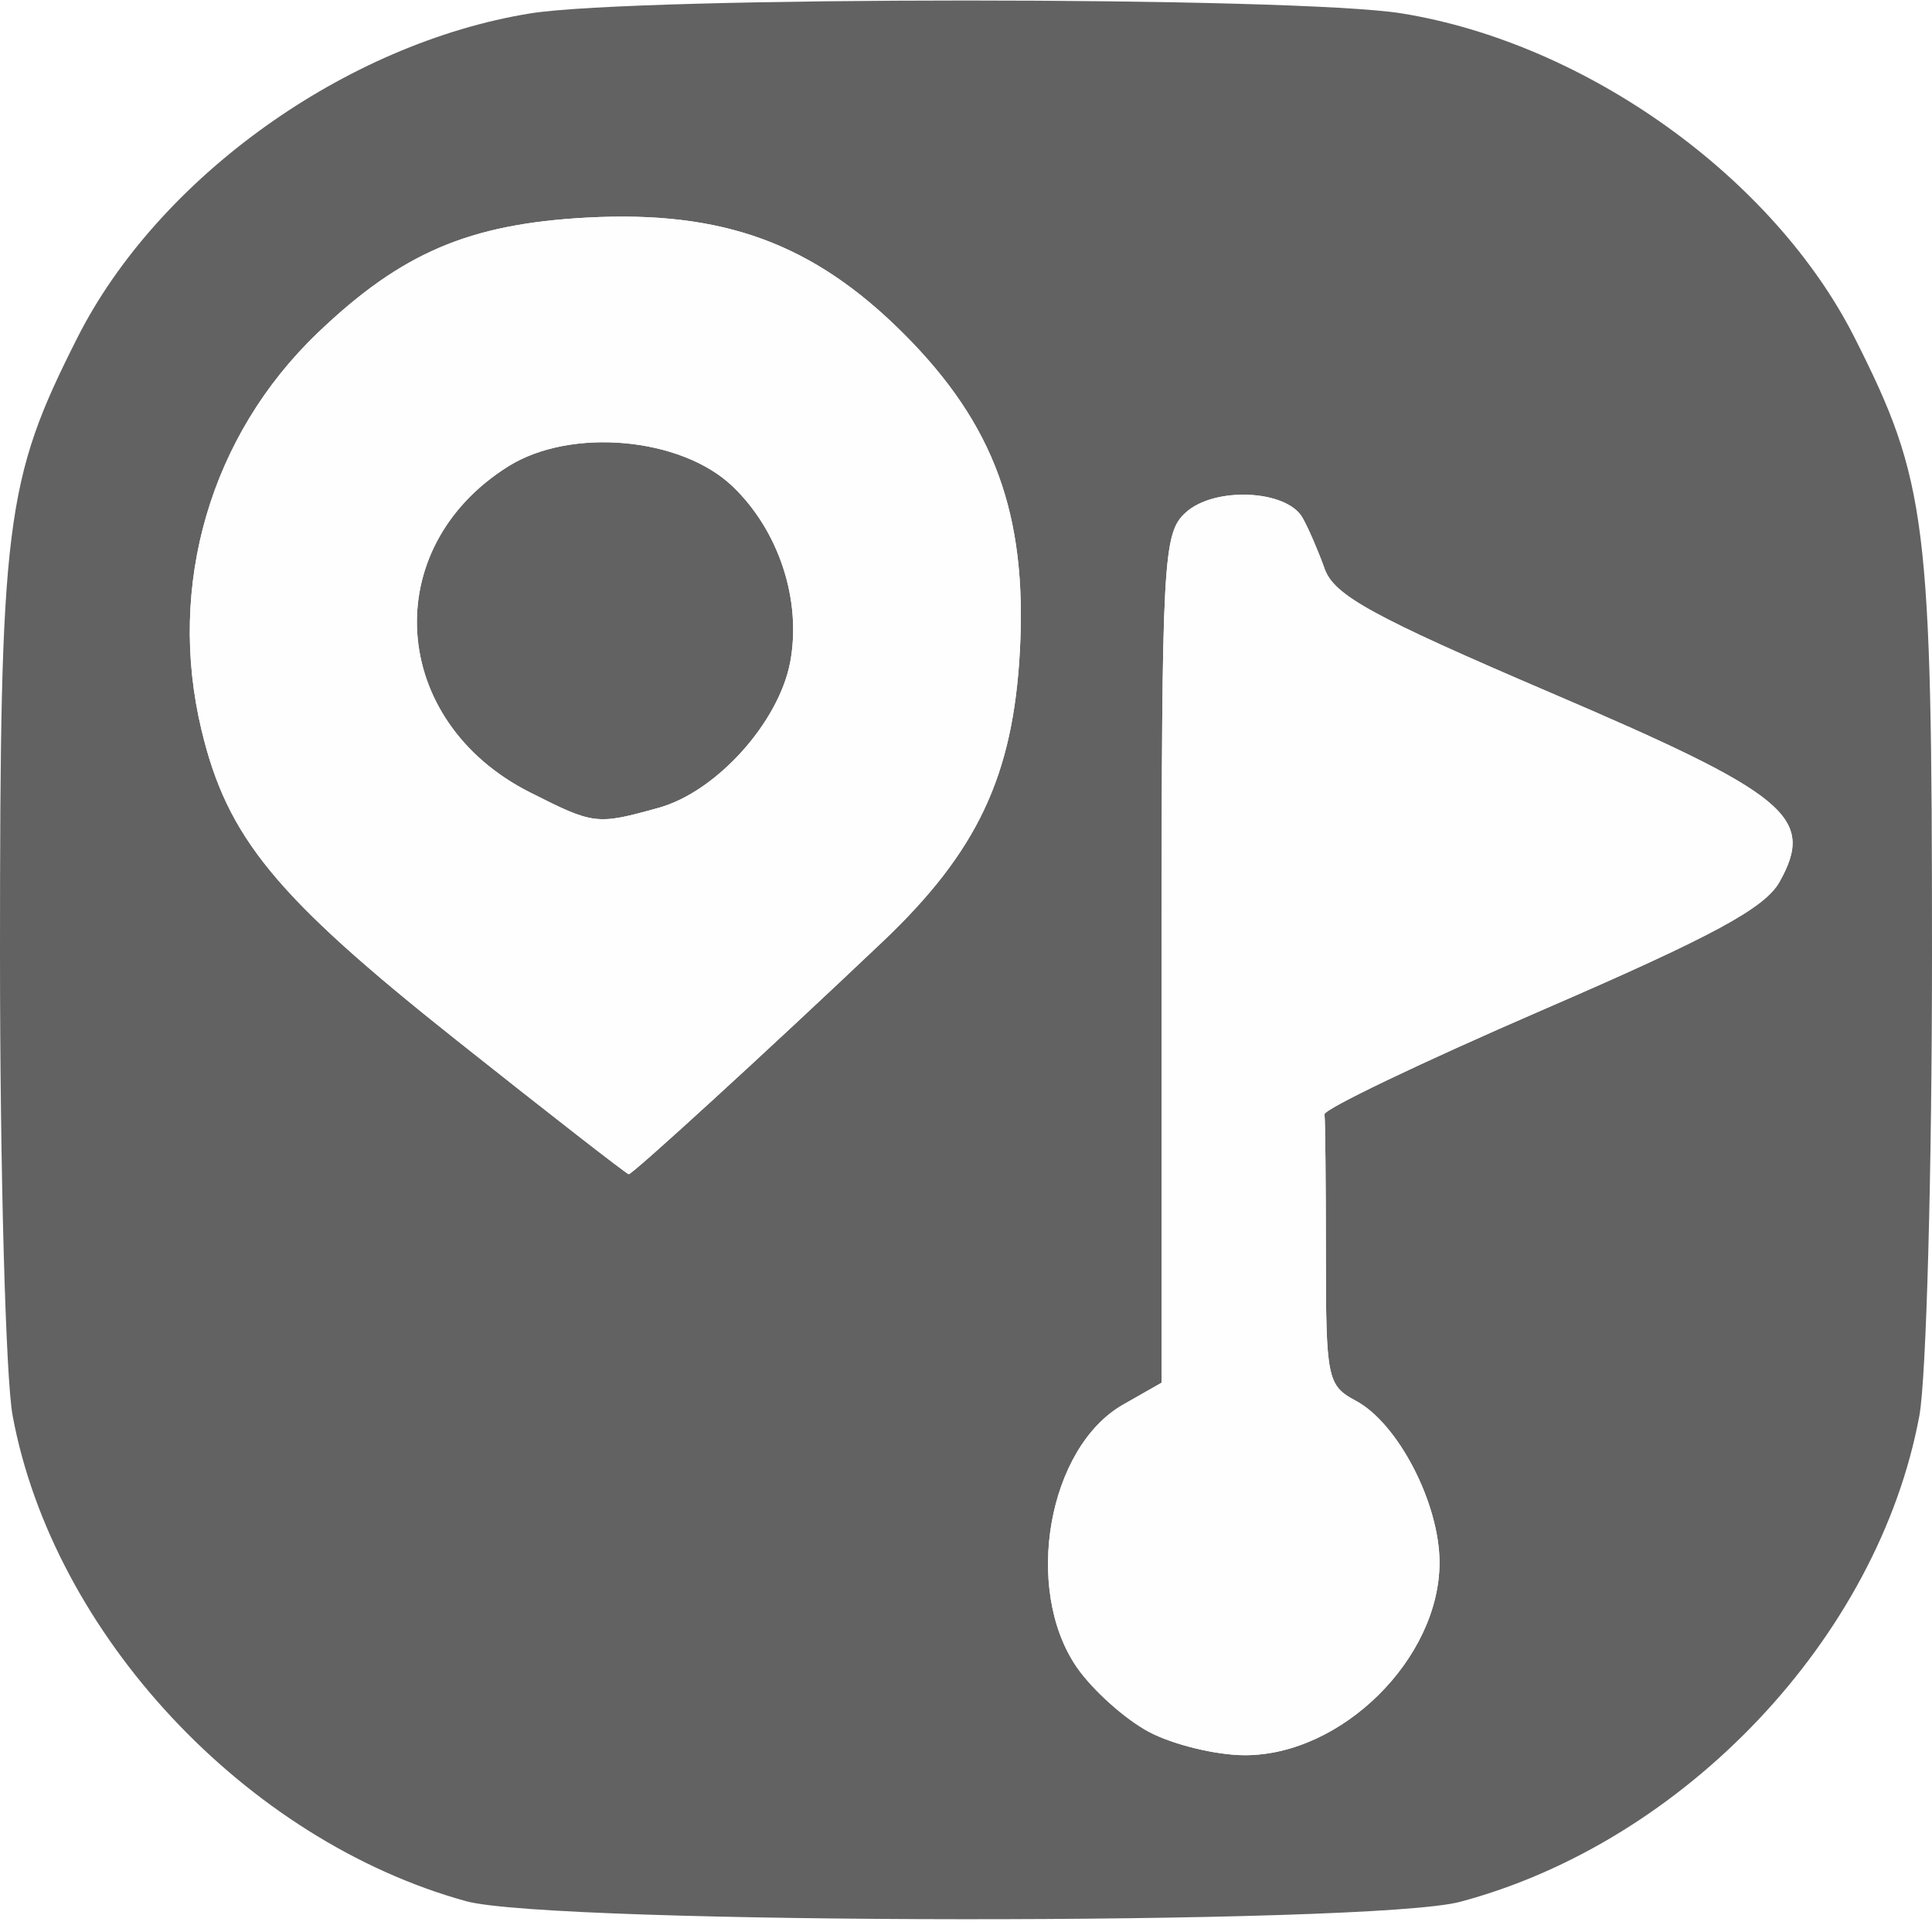
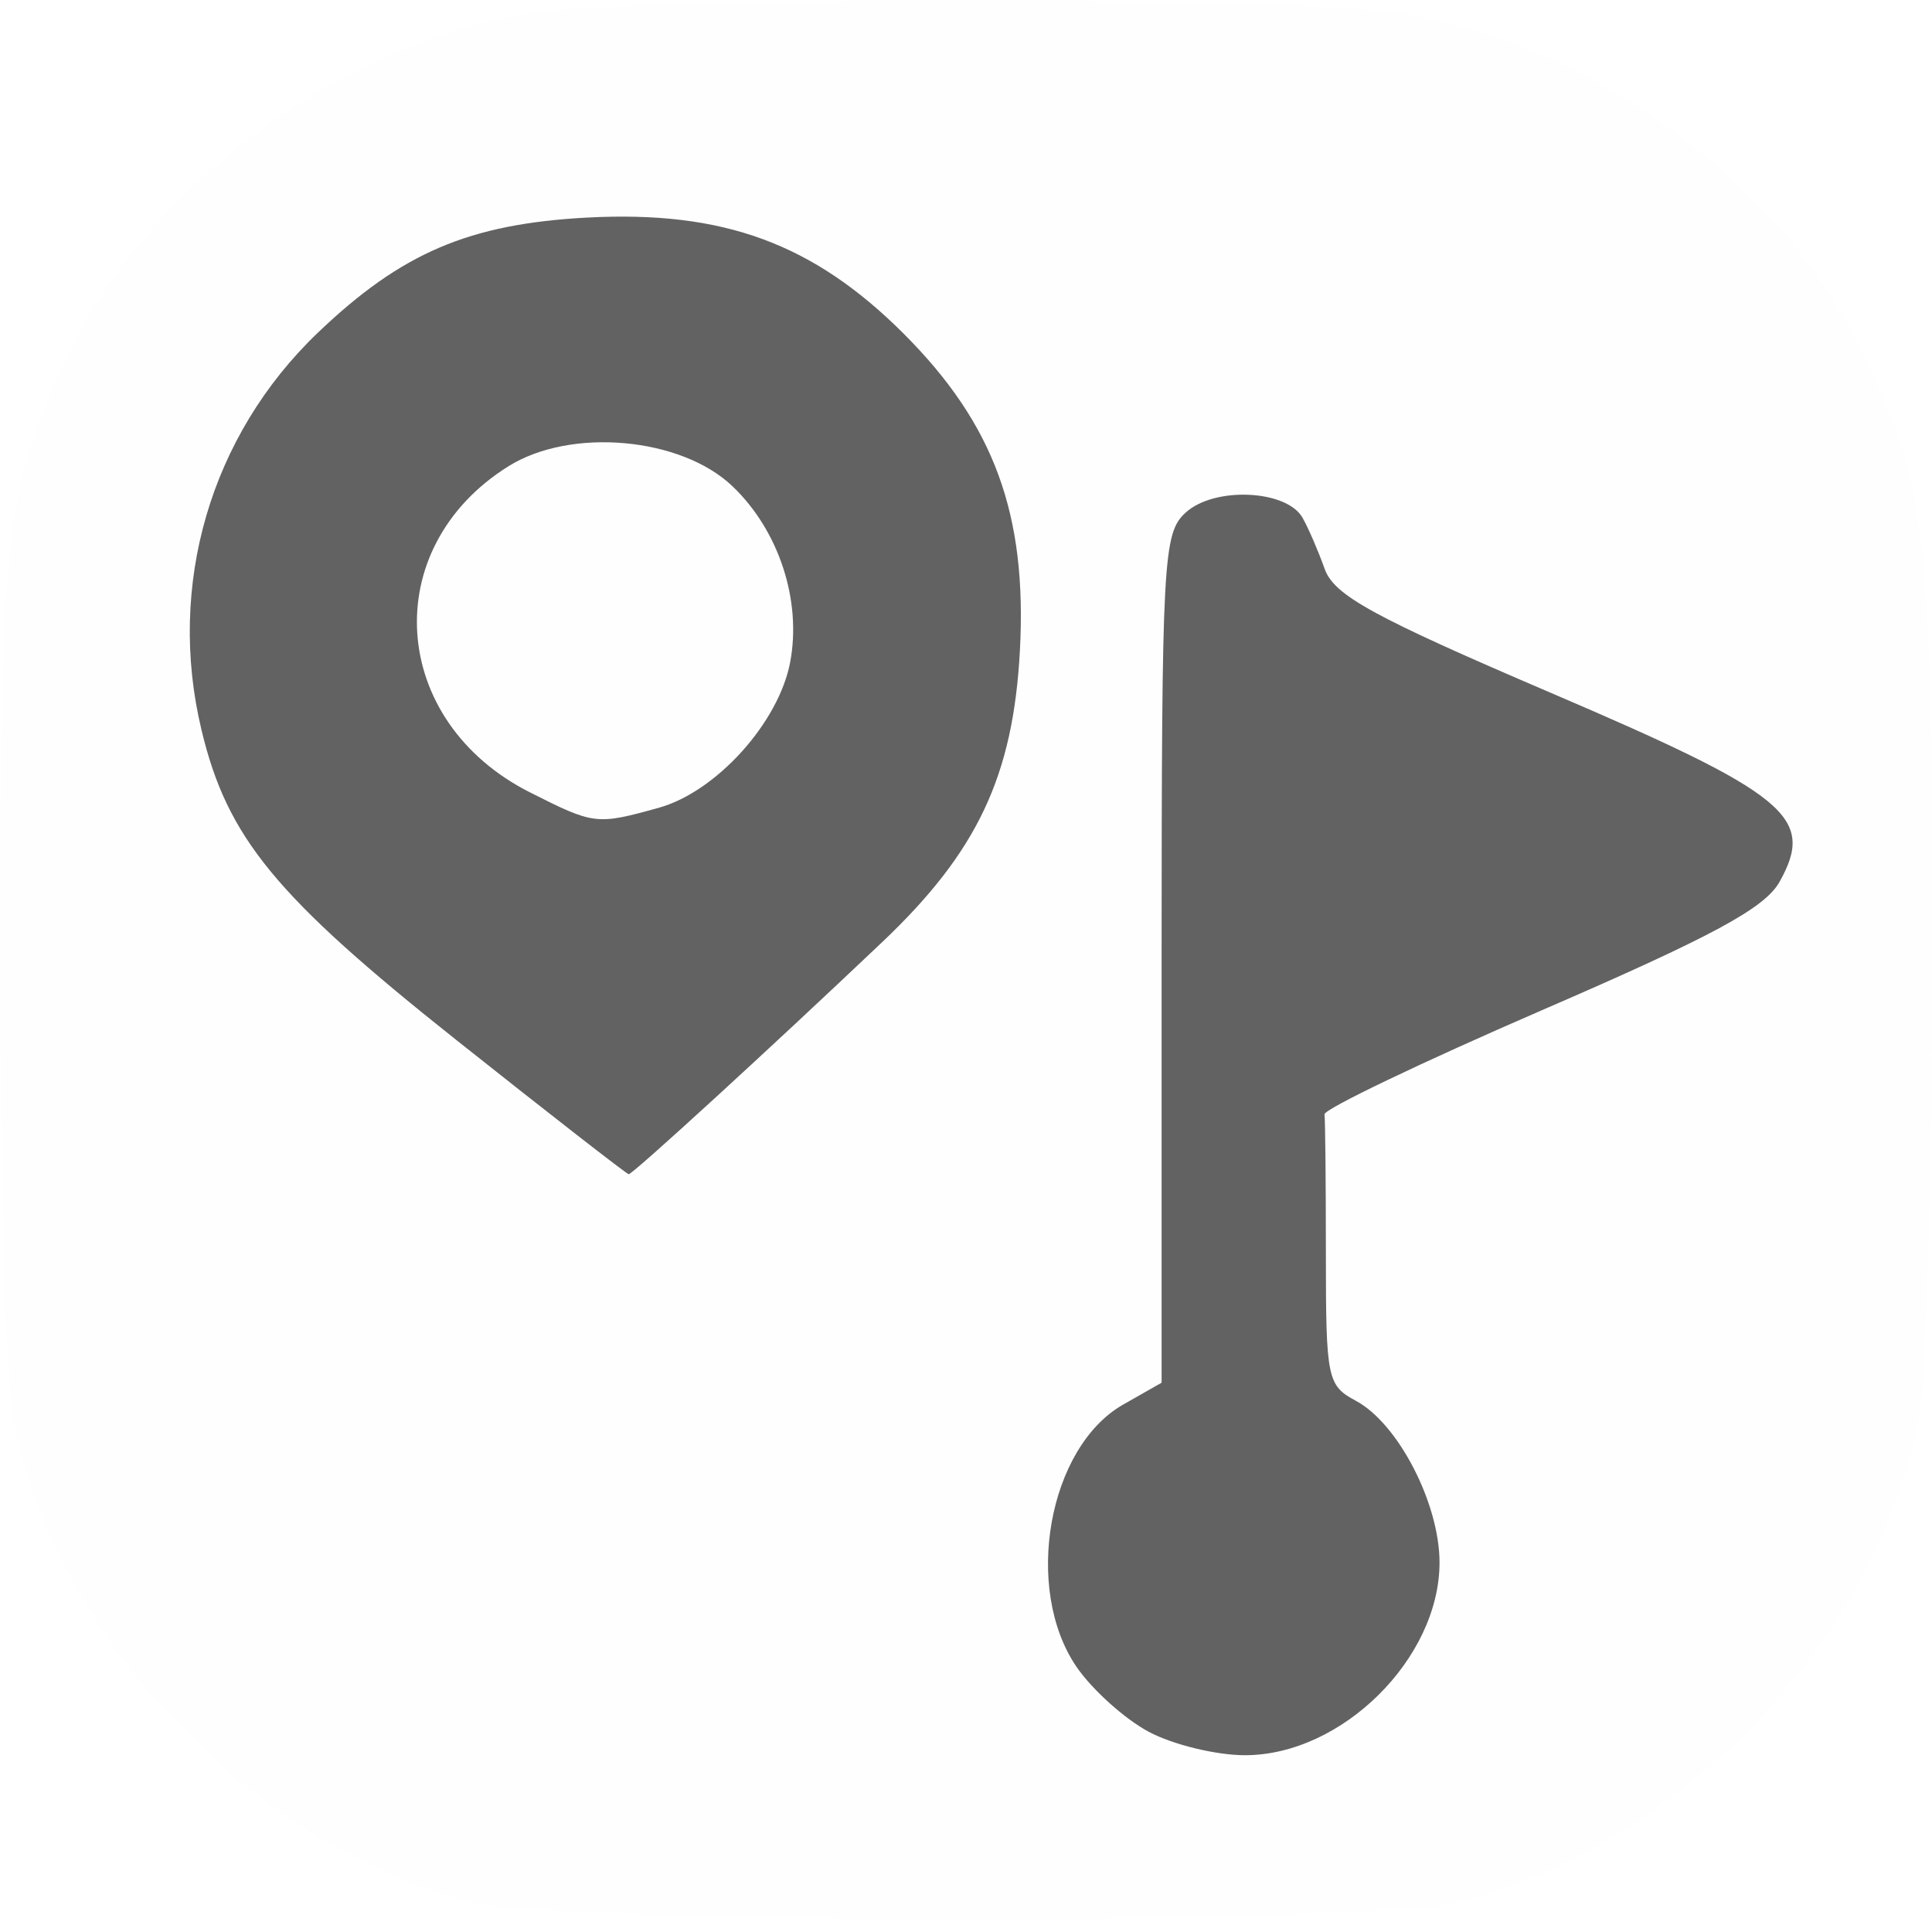
<svg xmlns="http://www.w3.org/2000/svg" width="23" height="23" viewBox="0 0 153 153">
  <g>
-     <path d="M 36.91 150.56 C19.46,145.74 4.21,129.41 1.00,112.11 C0.45,109.15 0.00,92.71 0.00,75.57 C0.00,41.29 0.40,38.09 6.12,26.76 C12.53,14.06 27.39,3.42 42.00,1.06 C50.43,-0.30 102.57,-0.30 111.00,1.06 C125.61,3.42 140.47,14.06 146.88,26.76 C152.60,38.09 153.00,41.29 153.00,75.57 C153.00,92.71 152.55,109.15 152.00,112.11 C148.75,129.66 133.43,145.87 115.63,150.61 C108.62,152.48 43.72,152.43 36.91,150.56 ZM 36.16 82.38 C43.50,88.21 49.63,92.98 49.79,92.99 C50.10,93.00 60.97,83.05 69.84,74.63 C77.40,67.47 80.24,61.45 80.77,51.50 C81.34,40.72 78.73,33.60 71.57,26.43 C64.40,19.27 57.28,16.66 46.50,17.23 C37.15,17.73 31.79,20.02 25.17,26.35 C16.67,34.48 13.20,46.34 15.96,57.82 C18.00,66.35 21.83,71.00 36.16,82.38 ZM 90.98 137.15 C92.90,138.17 96.32,139.00 98.59,139.00 C106.27,139.00 114.00,131.34 114.00,123.74 C114.00,119.06 110.72,112.72 107.37,110.93 C105.11,109.72 105.00,109.18 105.00,99.33 C105.00,93.65 104.95,88.66 104.89,88.25 C104.83,87.84 112.58,84.13 122.11,80.00 C135.65,74.14 139.76,71.92 140.93,69.83 C143.79,64.71 141.59,62.90 122.75,54.84 C108.69,48.82 105.64,47.14 104.90,45.04 C104.40,43.64 103.62,41.83 103.15,41.00 C101.89,38.78 96.18,38.52 93.91,40.58 C92.10,42.22 92.00,44.13 91.99,75.90 L 91.99 109.50 L 88.95 111.23 C83.01,114.61 81.02,125.80 85.25,132.00 C86.49,133.81 89.07,136.13 90.98,137.15 ZM 52.17 63.97 C47.23,65.34 47.06,65.32 41.97,62.75 C30.82,57.12 29.90,43.43 40.24,36.94 C45.18,33.83 53.94,34.61 58.02,38.52 C61.69,42.03 63.49,47.55 62.58,52.42 C61.68,57.22 56.73,62.70 52.17,63.97 Z" fill="rgba(98,98,98,1)" />
-     <path d="M 90.98 137.15 C89.07,136.13 86.49,133.81 85.25,132.00 C81.02,125.80 83.01,114.61 88.95,111.23 L 91.99 109.50 L 91.99 75.90 C92.00,44.13 92.10,42.22 93.91,40.58 C96.18,38.52 101.89,38.78 103.15,41.00 C103.62,41.83 104.40,43.64 104.90,45.04 C105.64,47.14 108.69,48.82 122.75,54.84 C141.59,62.90 143.79,64.71 140.93,69.83 C139.76,71.92 135.65,74.14 122.11,80.00 C112.58,84.13 104.83,87.84 104.89,88.25 C104.95,88.66 105.00,93.65 105.00,99.33 C105.00,109.18 105.11,109.72 107.37,110.93 C110.72,112.72 114.00,119.06 114.00,123.74 C114.00,131.34 106.27,139.00 98.59,139.00 C96.32,139.00 92.90,138.17 90.98,137.15 ZM 36.16 82.38 C21.83,71.00 18.00,66.35 15.96,57.82 C13.20,46.34 16.67,34.48 25.17,26.35 C31.79,20.02 37.15,17.73 46.50,17.23 C57.28,16.66 64.40,19.27 71.57,26.43 C78.73,33.60 81.34,40.72 80.77,51.50 C80.24,61.45 77.40,67.47 69.84,74.63 C60.97,83.05 50.10,93.00 49.79,92.99 C49.63,92.98 43.50,88.21 36.16,82.38 ZM 52.17 63.97 C56.73,62.70 61.68,57.22 62.58,52.42 C63.49,47.55 61.69,42.03 58.02,38.52 C53.94,34.61 45.18,33.83 40.24,36.94 C29.90,43.43 30.82,57.12 41.97,62.75 C47.06,65.32 47.23,65.34 52.17,63.97 Z" fill="rgba(254,254,254,1)" />
+     <path d="M 36.91 150.56 C19.46,145.74 4.21,129.41 1.00,112.11 C0.45,109.15 0.00,92.71 0.00,75.57 C0.00,41.29 0.40,38.09 6.12,26.76 C12.53,14.06 27.39,3.42 42.00,1.06 C50.43,-0.30 102.57,-0.30 111.00,1.06 C125.61,3.42 140.47,14.06 146.88,26.76 C152.60,38.09 153.00,41.29 153.00,75.57 C153.00,92.71 152.55,109.15 152.00,112.11 C148.75,129.66 133.43,145.87 115.63,150.61 C108.62,152.48 43.72,152.43 36.91,150.56 ZM 36.16 82.38 C43.50,88.21 49.63,92.98 49.79,92.99 C50.10,93.00 60.97,83.05 69.84,74.63 C77.40,67.47 80.24,61.45 80.77,51.50 C81.34,40.72 78.73,33.60 71.57,26.43 C64.40,19.27 57.28,16.66 46.50,17.23 C37.15,17.73 31.79,20.02 25.17,26.35 C16.67,34.48 13.20,46.34 15.96,57.82 C18.00,66.35 21.83,71.00 36.16,82.38 ZM 90.98 137.15 C92.90,138.17 96.32,139.00 98.59,139.00 C106.27,139.00 114.00,131.34 114.00,123.74 C114.00,119.06 110.72,112.72 107.37,110.93 C105.11,109.72 105.00,109.18 105.00,99.33 C105.00,93.65 104.95,88.66 104.89,88.25 C104.83,87.84 112.58,84.13 122.11,80.00 C135.65,74.14 139.76,71.92 140.93,69.83 C143.79,64.71 141.59,62.90 122.75,54.84 C108.69,48.82 105.64,47.14 104.90,45.04 C104.40,43.64 103.62,41.83 103.15,41.00 C101.89,38.78 96.18,38.52 93.91,40.58 C92.10,42.22 92.00,44.13 91.99,75.90 L 91.99 109.50 L 88.95 111.23 C83.01,114.61 81.02,125.80 85.25,132.00 C86.49,133.81 89.07,136.13 90.98,137.15 ZM 52.17 63.97 C47.23,65.34 47.06,65.32 41.97,62.75 C30.82,57.12 29.90,43.43 40.24,36.94 C45.18,33.83 53.94,34.61 58.02,38.52 C61.69,42.03 63.49,47.55 62.58,52.42 C61.68,57.22 56.73,62.70 52.17,63.97 Z" fill="rgba(254,254,254,1)" />
+     <path d="M 90.98 137.15 C89.07,136.13 86.49,133.81 85.25,132.00 C81.02,125.80 83.01,114.61 88.95,111.23 L 91.99 109.50 L 91.99 75.90 C92.00,44.13 92.10,42.22 93.91,40.58 C96.18,38.52 101.89,38.78 103.15,41.00 C103.62,41.83 104.40,43.64 104.90,45.04 C105.64,47.14 108.69,48.82 122.75,54.84 C141.59,62.90 143.79,64.71 140.93,69.83 C139.76,71.92 135.65,74.14 122.11,80.00 C112.58,84.13 104.83,87.84 104.89,88.25 C104.95,88.66 105.00,93.65 105.00,99.33 C105.00,109.18 105.11,109.72 107.37,110.93 C110.72,112.72 114.00,119.06 114.00,123.74 C114.00,131.34 106.27,139.00 98.59,139.00 C96.32,139.00 92.90,138.17 90.98,137.15 ZM 36.16 82.38 C21.83,71.00 18.00,66.35 15.96,57.82 C13.20,46.34 16.67,34.48 25.17,26.35 C31.79,20.02 37.15,17.73 46.50,17.23 C57.28,16.66 64.40,19.27 71.57,26.43 C78.73,33.60 81.34,40.72 80.77,51.50 C80.24,61.45 77.40,67.47 69.84,74.63 C60.97,83.05 50.10,93.00 49.79,92.99 C49.63,92.98 43.50,88.21 36.16,82.38 ZM 52.17 63.97 C56.73,62.70 61.68,57.22 62.58,52.42 C63.49,47.55 61.69,42.03 58.02,38.52 C53.94,34.61 45.18,33.83 40.24,36.94 C29.90,43.43 30.82,57.12 41.97,62.75 C47.06,65.32 47.23,65.34 52.17,63.97 Z" fill="rgba(98,98,98,1)" />
  </g>
</svg>
